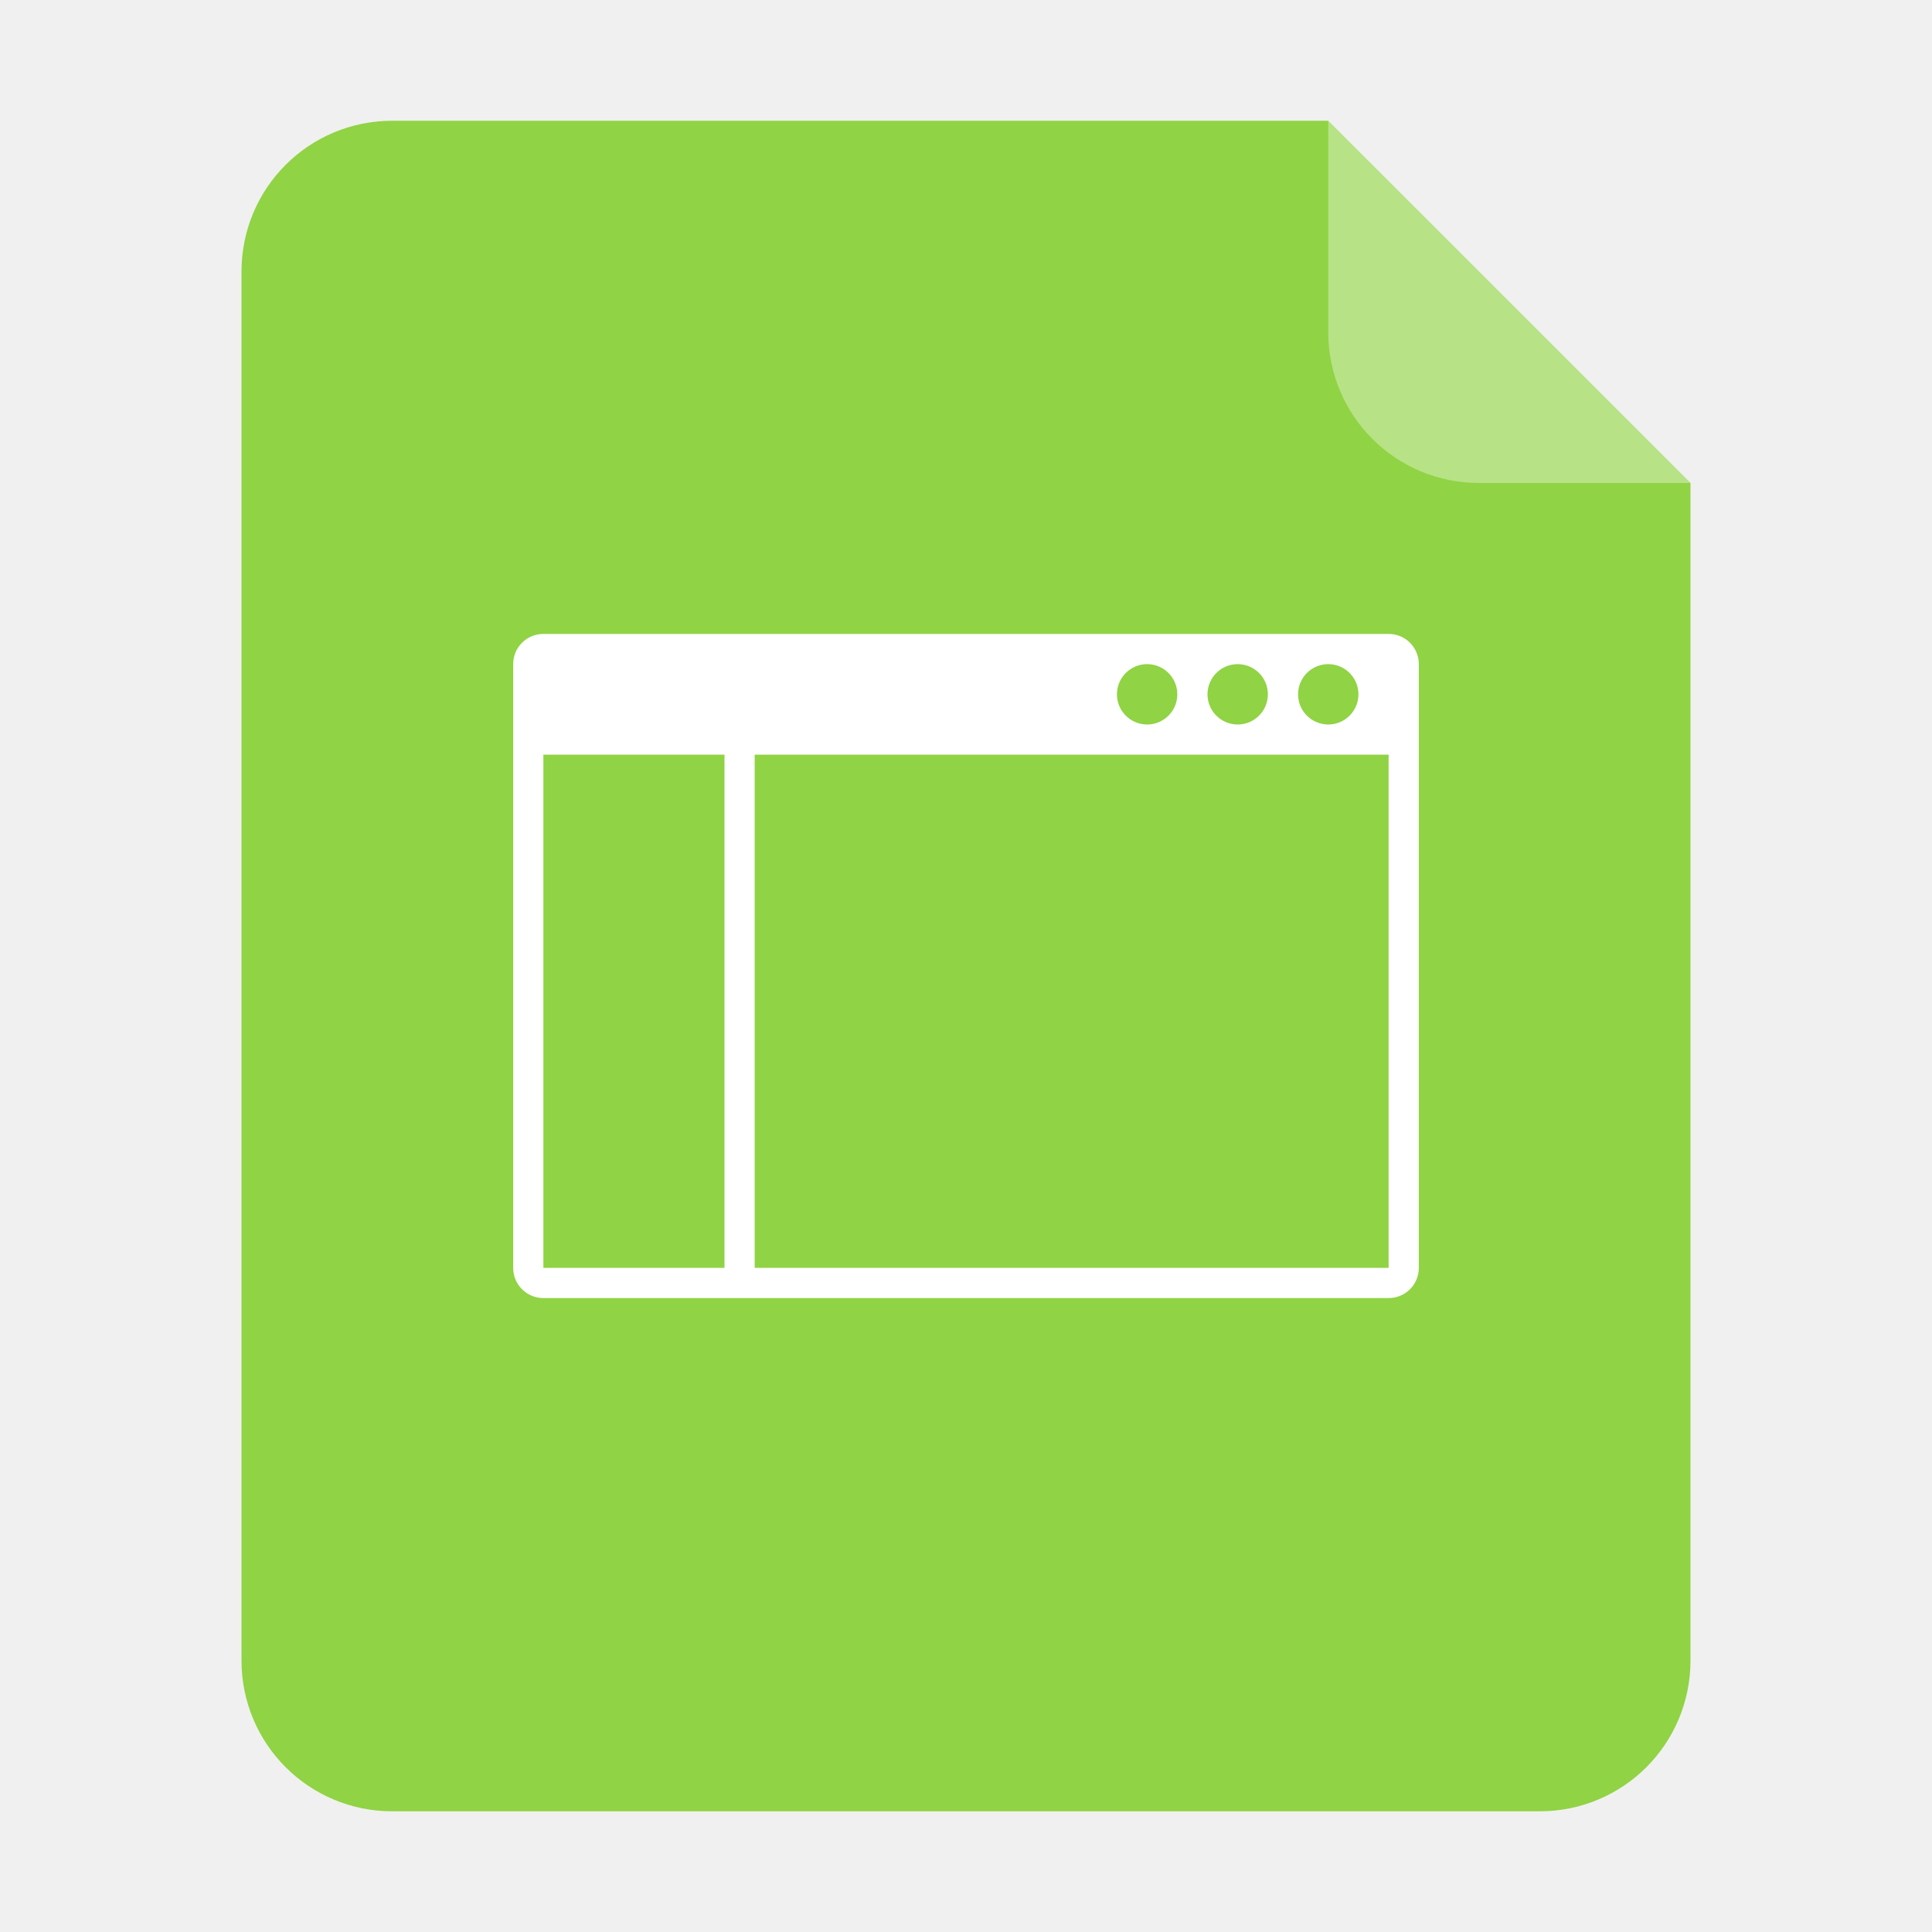
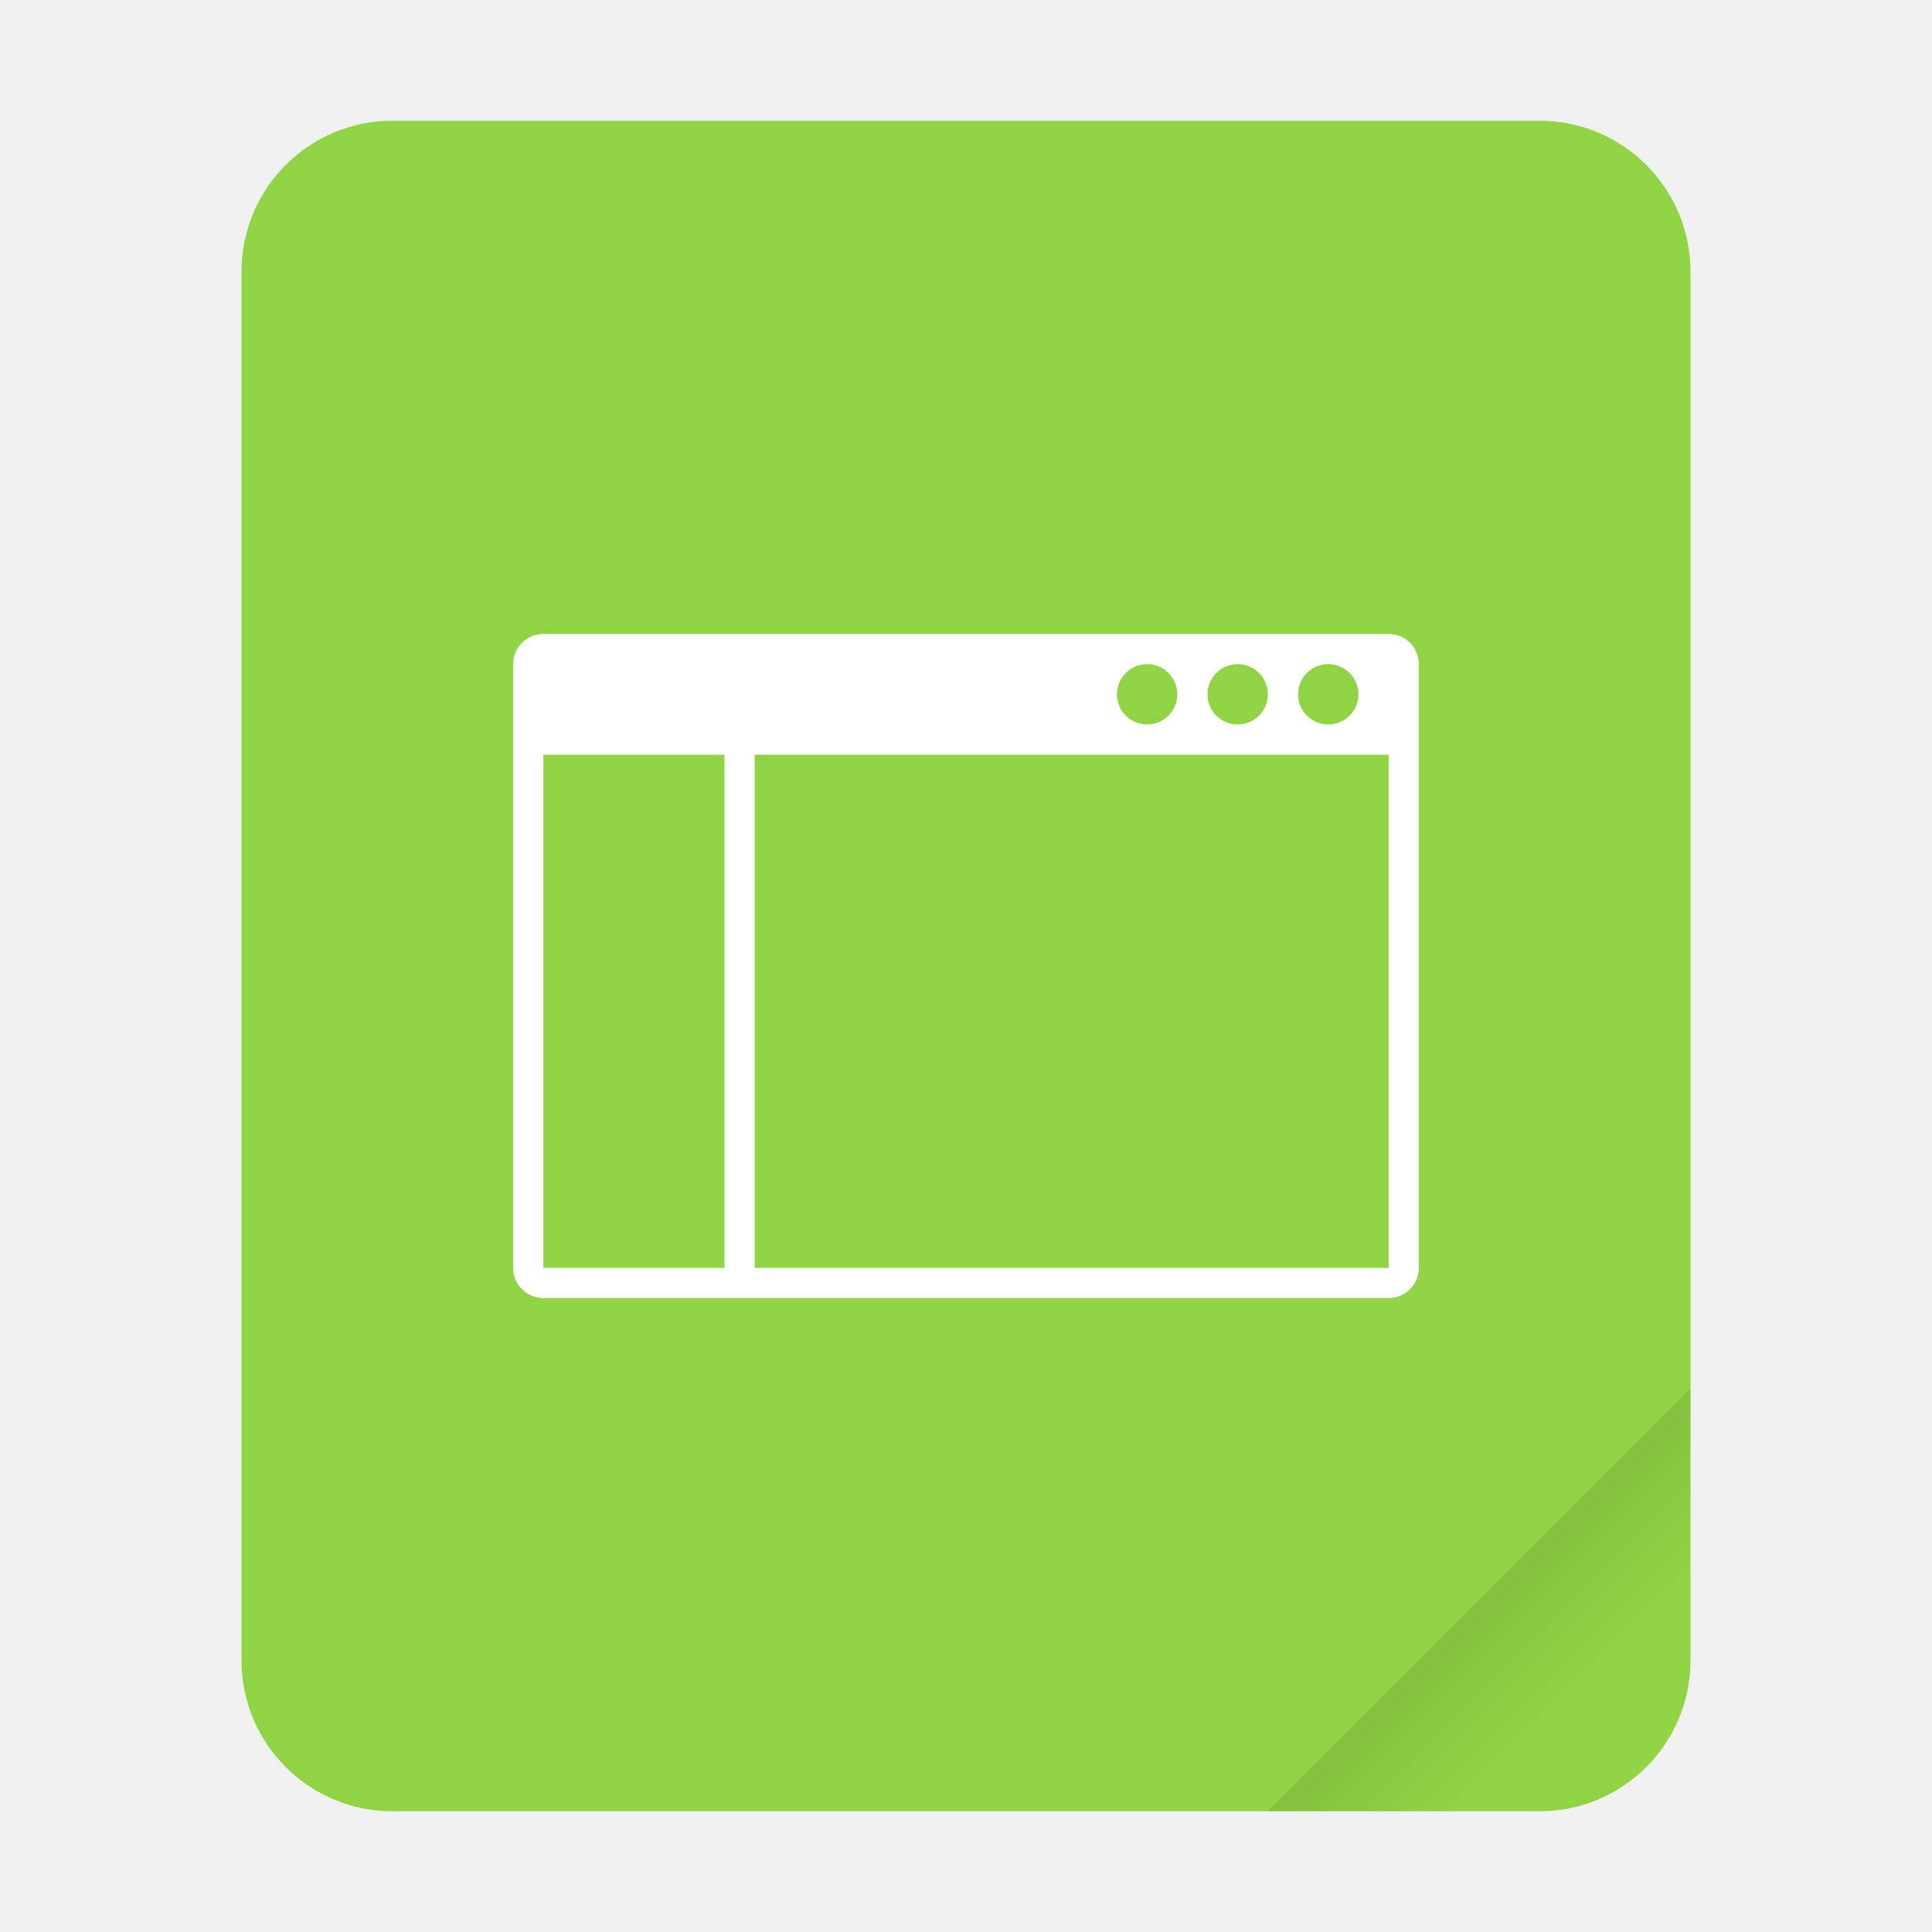
<svg xmlns="http://www.w3.org/2000/svg" width="64" height="64" version="1.1">
-   <g fill-rule="evenodd">
-     <path d="m13 4c-2.77 0-5 2.23-5 5v46.002c0 2.77 2.23 5 5 5h38c2.77 0 5-2.23 5-5v-39.002l-12-11.999z" fill="#90d344" stroke-width="3.78" style="paint-order:stroke fill markers" />
-     <path d="m55.999 16-12-12v7c0 2.77 2.23 5 5 5z" fill="#fff" opacity=".35" stroke-width="3.78" style="paint-order:stroke fill markers" />
-     <path d="m18 21c-0.554 0-1 0.446-1 1v20c0 0.554 0.446 1 1 1h28c0.554 0 1-0.446 1-1v-20c0-0.554-0.446-1-1-1zm20 1a1 1 0 0 1 1 1 1 1 0 0 1-1 1 1 1 0 0 1-1-1 1 1 0 0 1 1-1zm3 0a1 1 0 0 1 1 1 1 1 0 0 1-1 1 1 1 0 0 1-1-1 1 1 0 0 1 1-1zm3 0a1 1 0 0 1 1 1 1 1 0 0 1-1 1 1 1 0 0 1-1-1 1 1 0 0 1 1-1zm-26 3h6v17h-6zm7 0h21v17h-21z" fill="#fff" style="paint-order:fill markers stroke" />
+   <defs>
+     <linearGradient id="a" x1="49.571" x2="51.714" y1="52.714" y2="54.857" gradientTransform="matrix(2.3333,0,0,2.3333,-68.667,-72.001)" gradientUnits="userSpaceOnUse">
+       <stop offset="0" />
+       <stop stop-opacity="0" offset="1" />
+     </linearGradient>
+   </defs>
+   <g transform="scale(1)">
+     <rect x="8" y="4" width="48" height="56" ry="5" fill="#90d344" style="paint-order:stroke fill markers" />
+     <path d="m56 46-14 14h9c2.77 0 5-2.23 5-5z" fill="url(#a)" fill-rule="evenodd" opacity=".15" stroke-width="8.819" style="paint-order:stroke fill markers" />
  </g>
+   <path d="m18 21c-0.554 0-1 0.446-1 1v20c0 0.554 0.446 1 1 1h28c0.554 0 1-0.446 1-1v-20c0-0.554-0.446-1-1-1zm20 1a1 1 0 0 1 1 1 1 1 0 0 1-1 1 1 1 0 0 1-1-1 1 1 0 0 1 1-1zm3 0a1 1 0 0 1 1 1 1 1 0 0 1-1 1 1 1 0 0 1-1-1 1 1 0 0 1 1-1zm3 0a1 1 0 0 1 1 1 1 1 0 0 1-1 1 1 1 0 0 1-1-1 1 1 0 0 1 1-1zm-26 3h6v17h-6zm7 0h21v17h-21z" fill="#fff" fill-rule="evenodd" style="paint-order:fill markers stroke" />
</svg>
